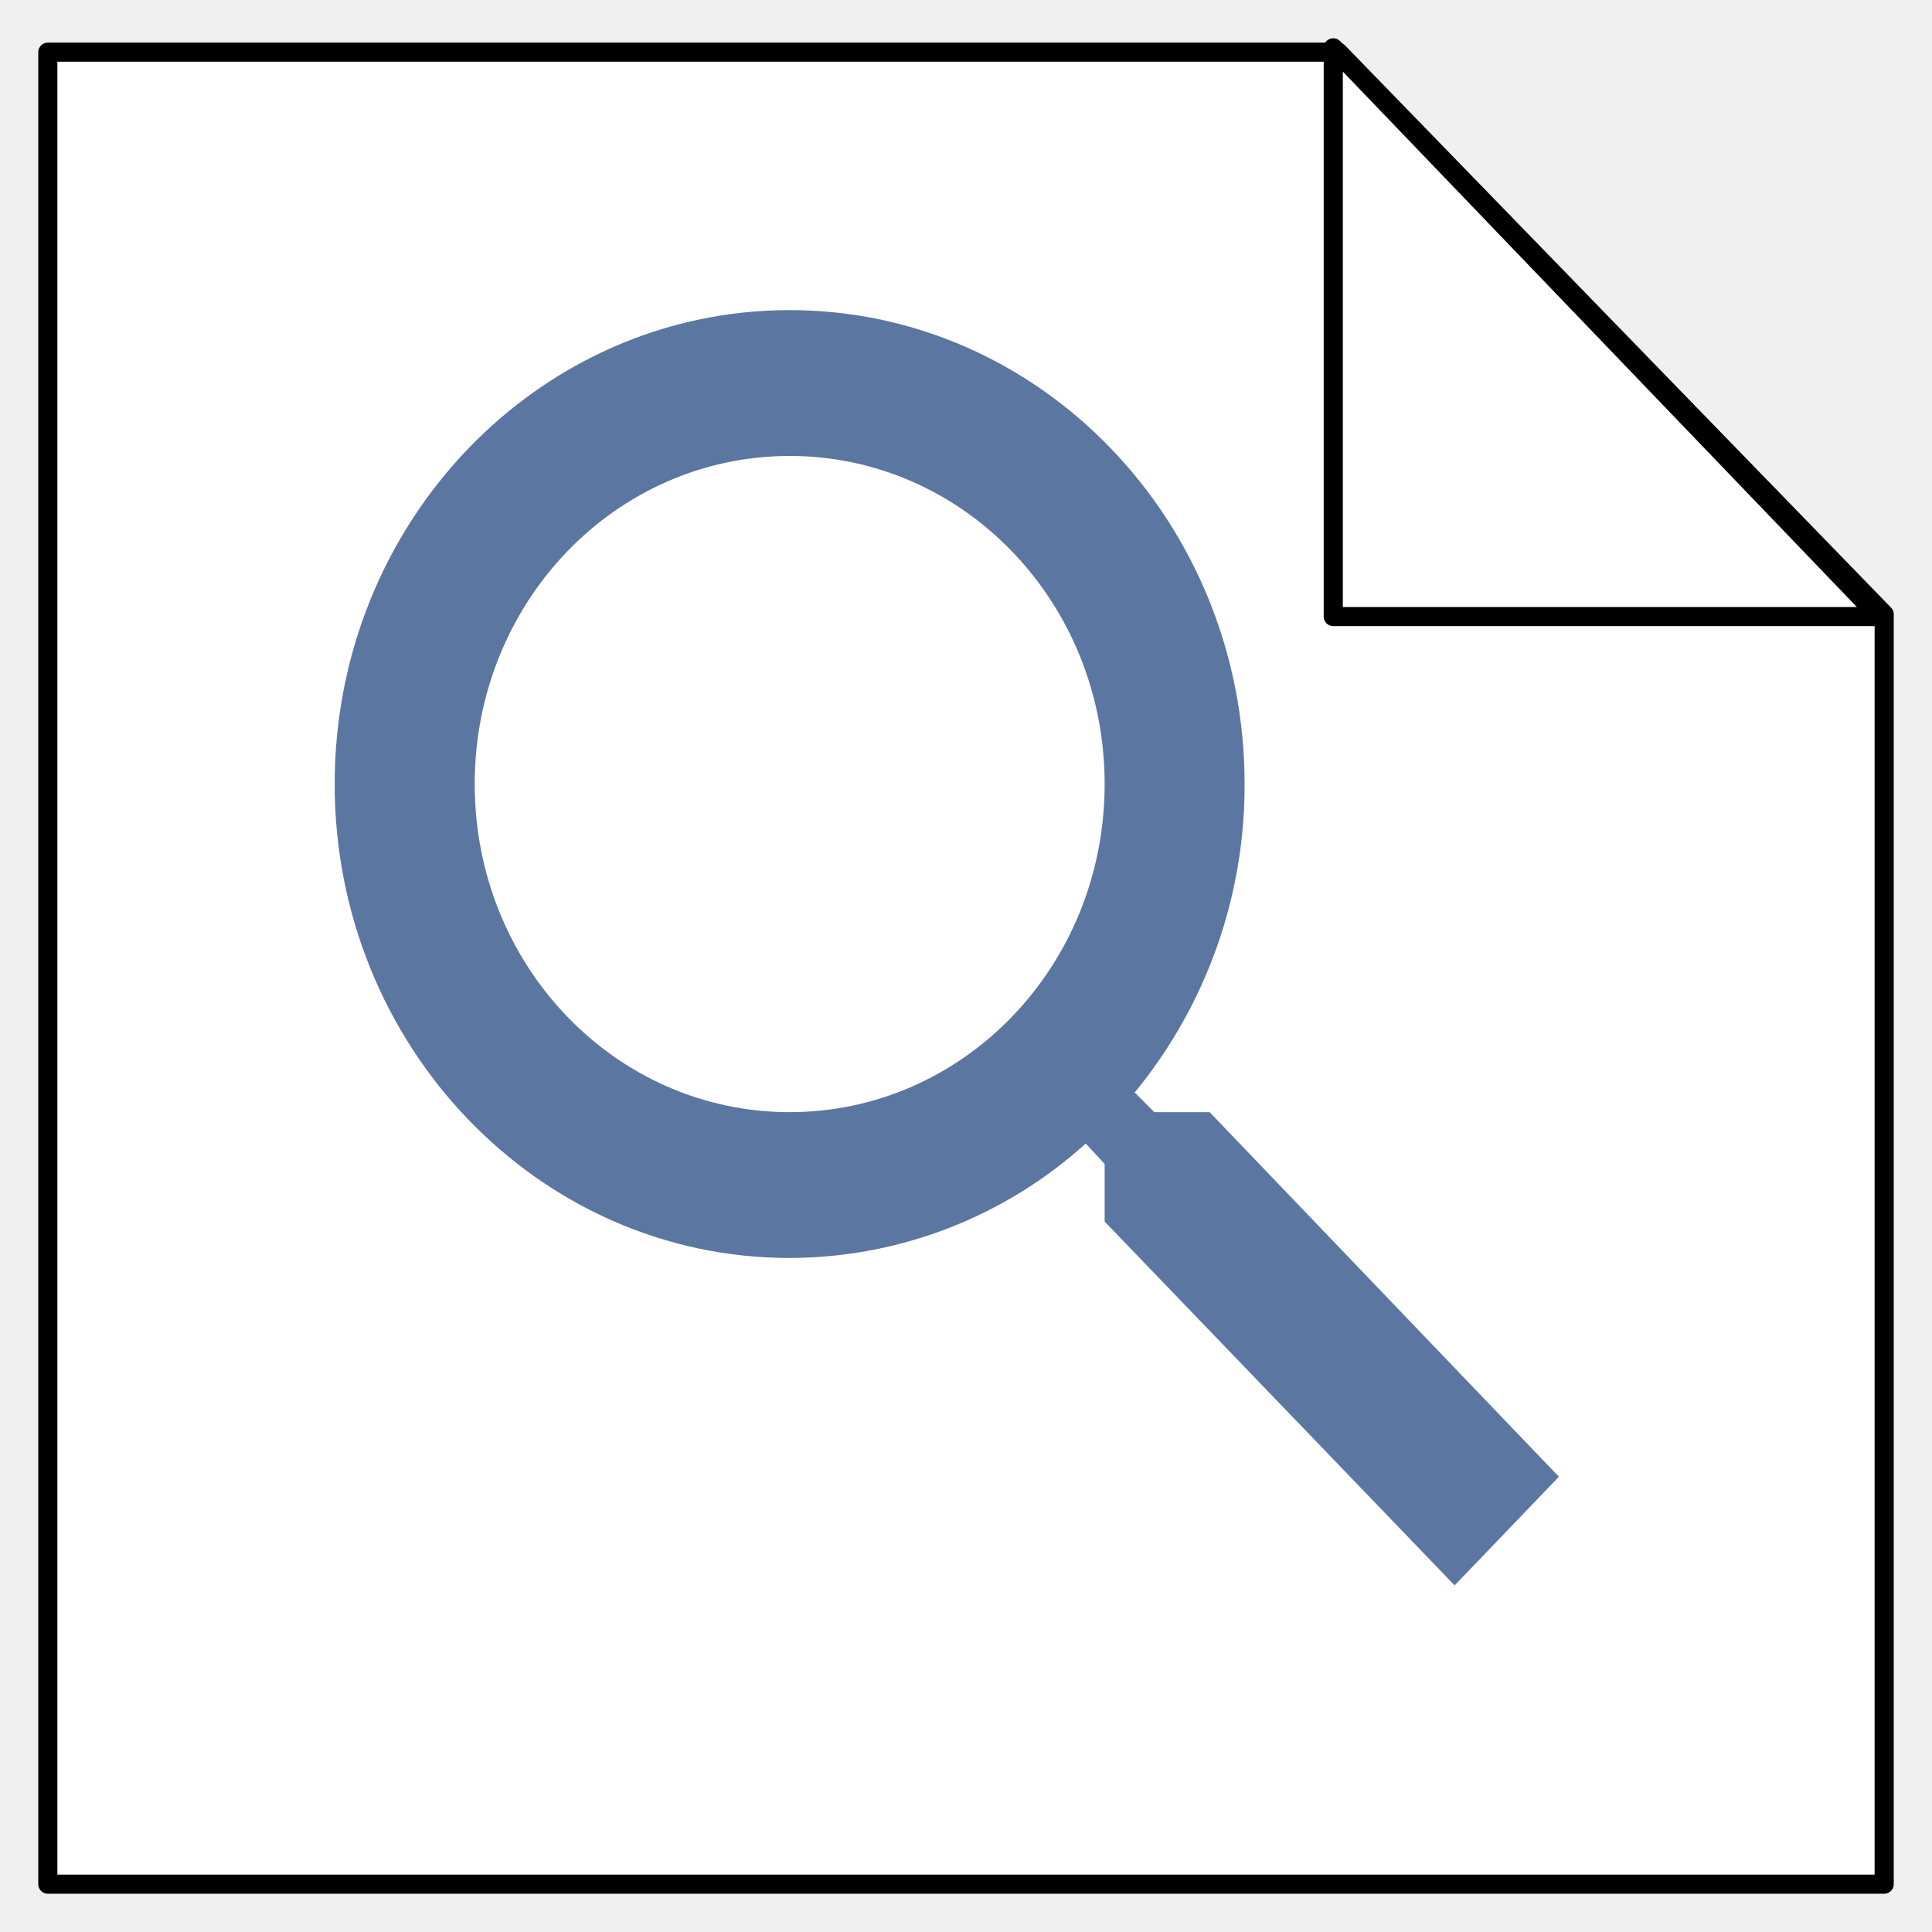
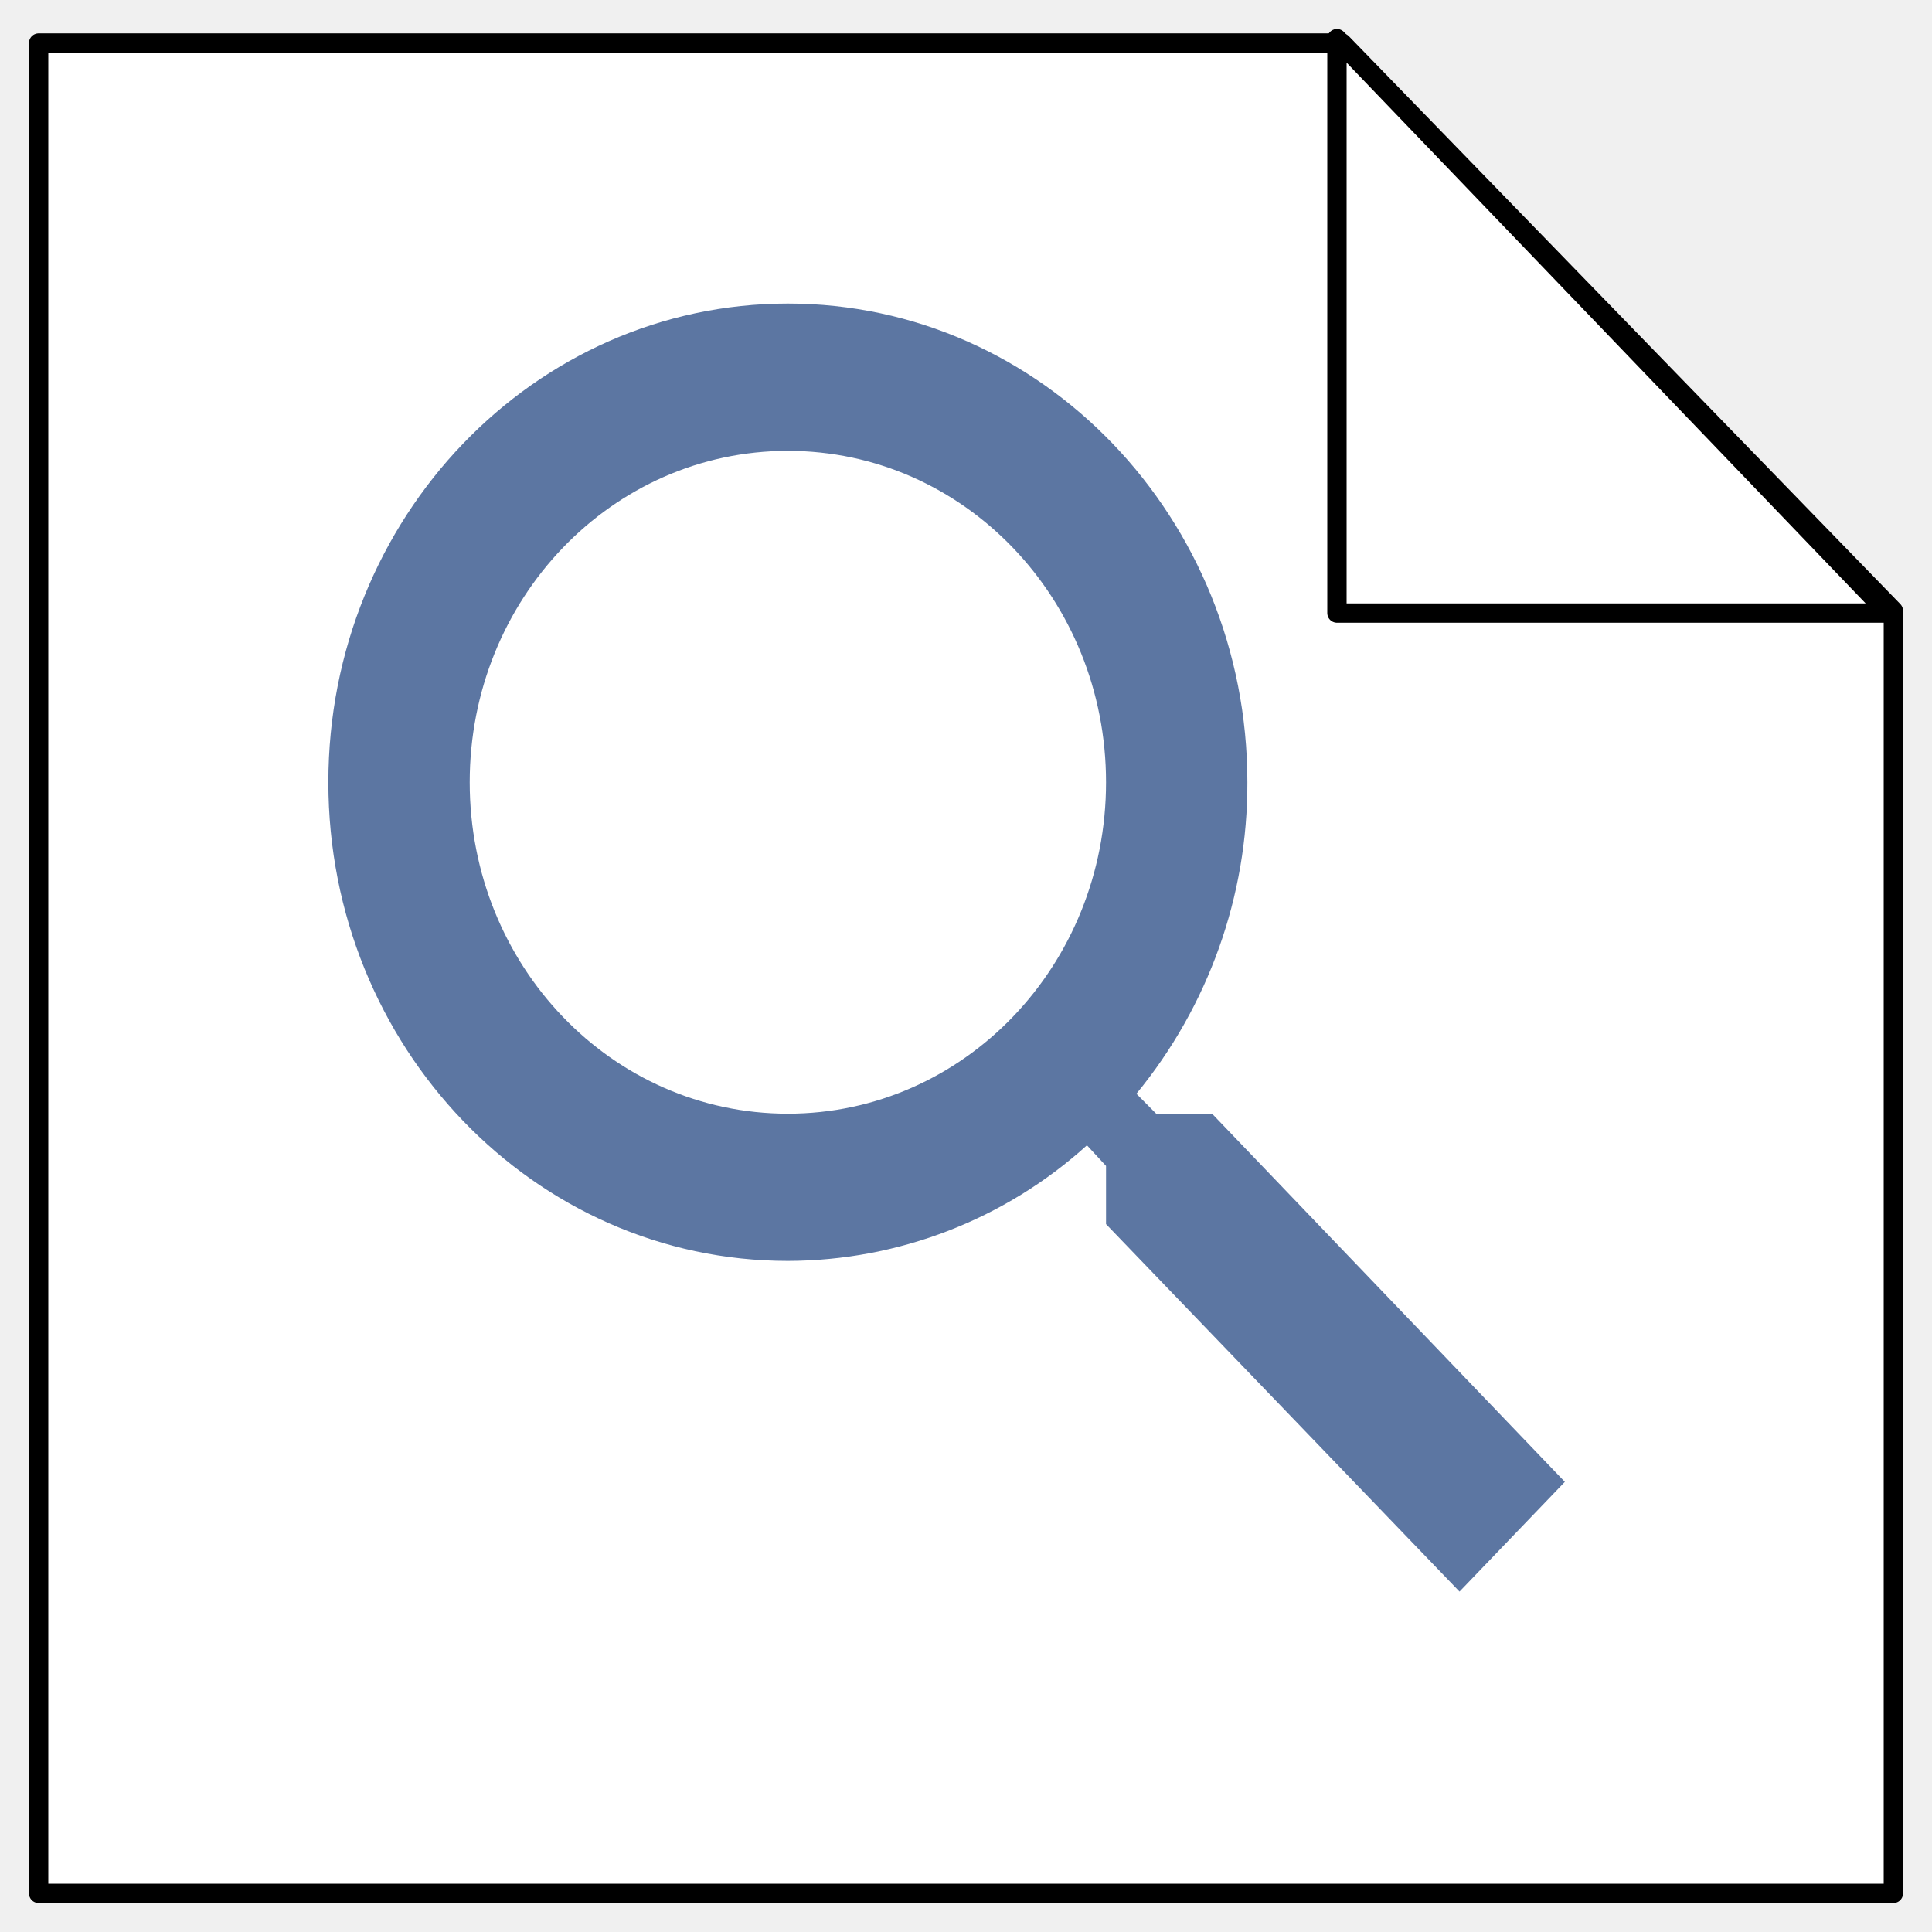
- <svg xmlns="http://www.w3.org/2000/svg" viewBox="-832.625 -3610.625 25.25 25.25" width="25.25" height="25.25">
+ <svg xmlns="http://www.w3.org/2000/svg" width="25" height="25" viewBox="-822.09 -3653.122 25 25">
  <g fill="none">
-     <path d="M-808-3586v-16.597l-7.134-7.346H-832V-3586Z" fill="#fff" />
-     <path d="M-808-3586v-16.597l-7.134-7.346H-832V-3586Z" stroke="#000" stroke-linecap="round" stroke-linejoin="round" stroke-width=".25" />
-     <path d="m-815.2-3610 7.136 7.433h-7.136Z" fill="#fff" />
-     <path d="m-815.2-3610 7.136 7.433h-7.136Z" stroke="#000" stroke-linecap="round" stroke-linejoin="round" stroke-width=".25" />
-     <path d="M-816.816-3596.09h-.723l-.256-.257a6.32 6.32 0 0 0 1.436-4.031c0-3.421-2.662-6.194-5.946-6.194s-5.946 2.773-5.946 6.194 2.662 6.194 5.946 6.194a5.783 5.783 0 0 0 3.87-1.496l.247.267v.753l4.574 4.755 1.363-1.42-4.565-4.765Zm-5.489 0c-2.278 0-4.116-1.915-4.116-4.288s1.838-4.288 4.116-4.288c2.278 0 4.117 1.915 4.117 4.288s-1.839 4.288-4.117 4.288Z" fill="#5c76a2" />
+     <path fill="#fff" d="M-797.59-3628.622v-16.597l-7.134-7.346h-16.866v23.943Z" />
+     <path stroke="#000" stroke-linecap="round" stroke-linejoin="round" stroke-width=".25" d="M-797.59-3628.622v-16.597l-7.134-7.346h-16.866v23.943Z" />
+     <path fill="#fff" d="m-804.79-3652.622 7.135 7.433h-7.135Z" />
+     <path stroke="#000" stroke-linecap="round" stroke-linejoin="round" stroke-width=".25" d="m-804.79-3652.622 7.135 7.433h-7.135Z" />
+     <path fill="#5c76a2" d="M-806.406-3638.711h-.723l-.256-.258a6.319 6.319 0 0 0 1.436-4.03c0-3.422-2.662-6.195-5.946-6.195s-5.946 2.773-5.946 6.195c0 3.42 2.662 6.193 5.946 6.193a5.784 5.784 0 0 0 3.87-1.496l.247.267v.753l4.574 4.755 1.363-1.42-4.565-4.764Zm-5.49 0c-2.277 0-4.116-1.916-4.116-4.289 0-2.372 1.84-4.288 4.117-4.288 2.278 0 4.117 1.916 4.117 4.289 0 2.372-1.84 4.288-4.117 4.288Z" />
  </g>
</svg>
